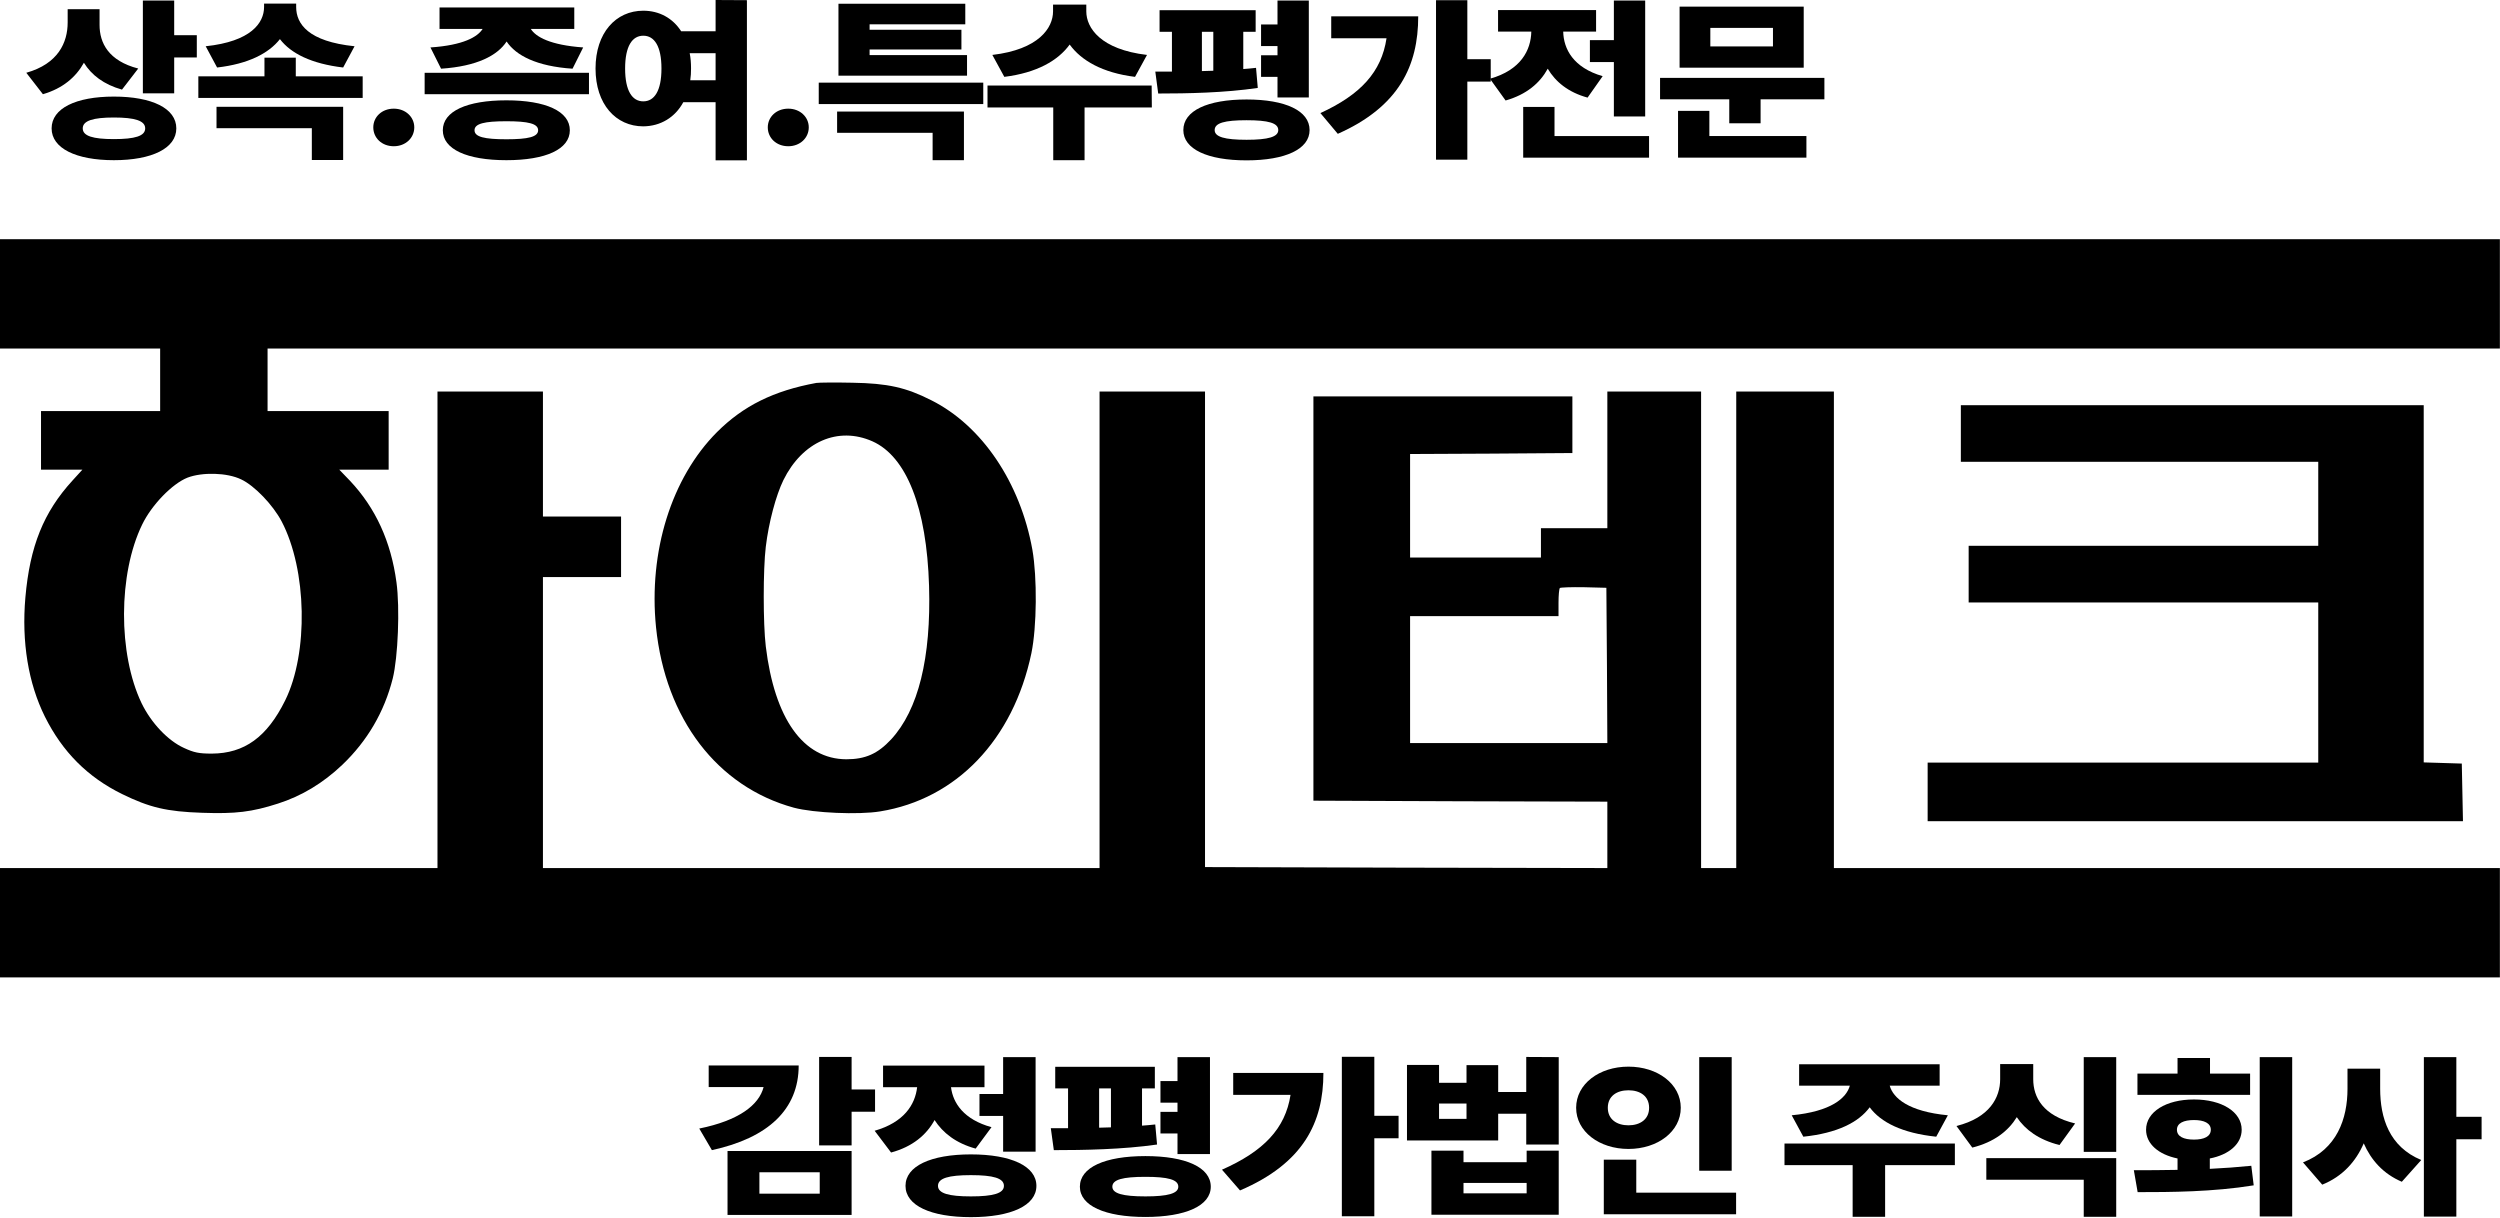
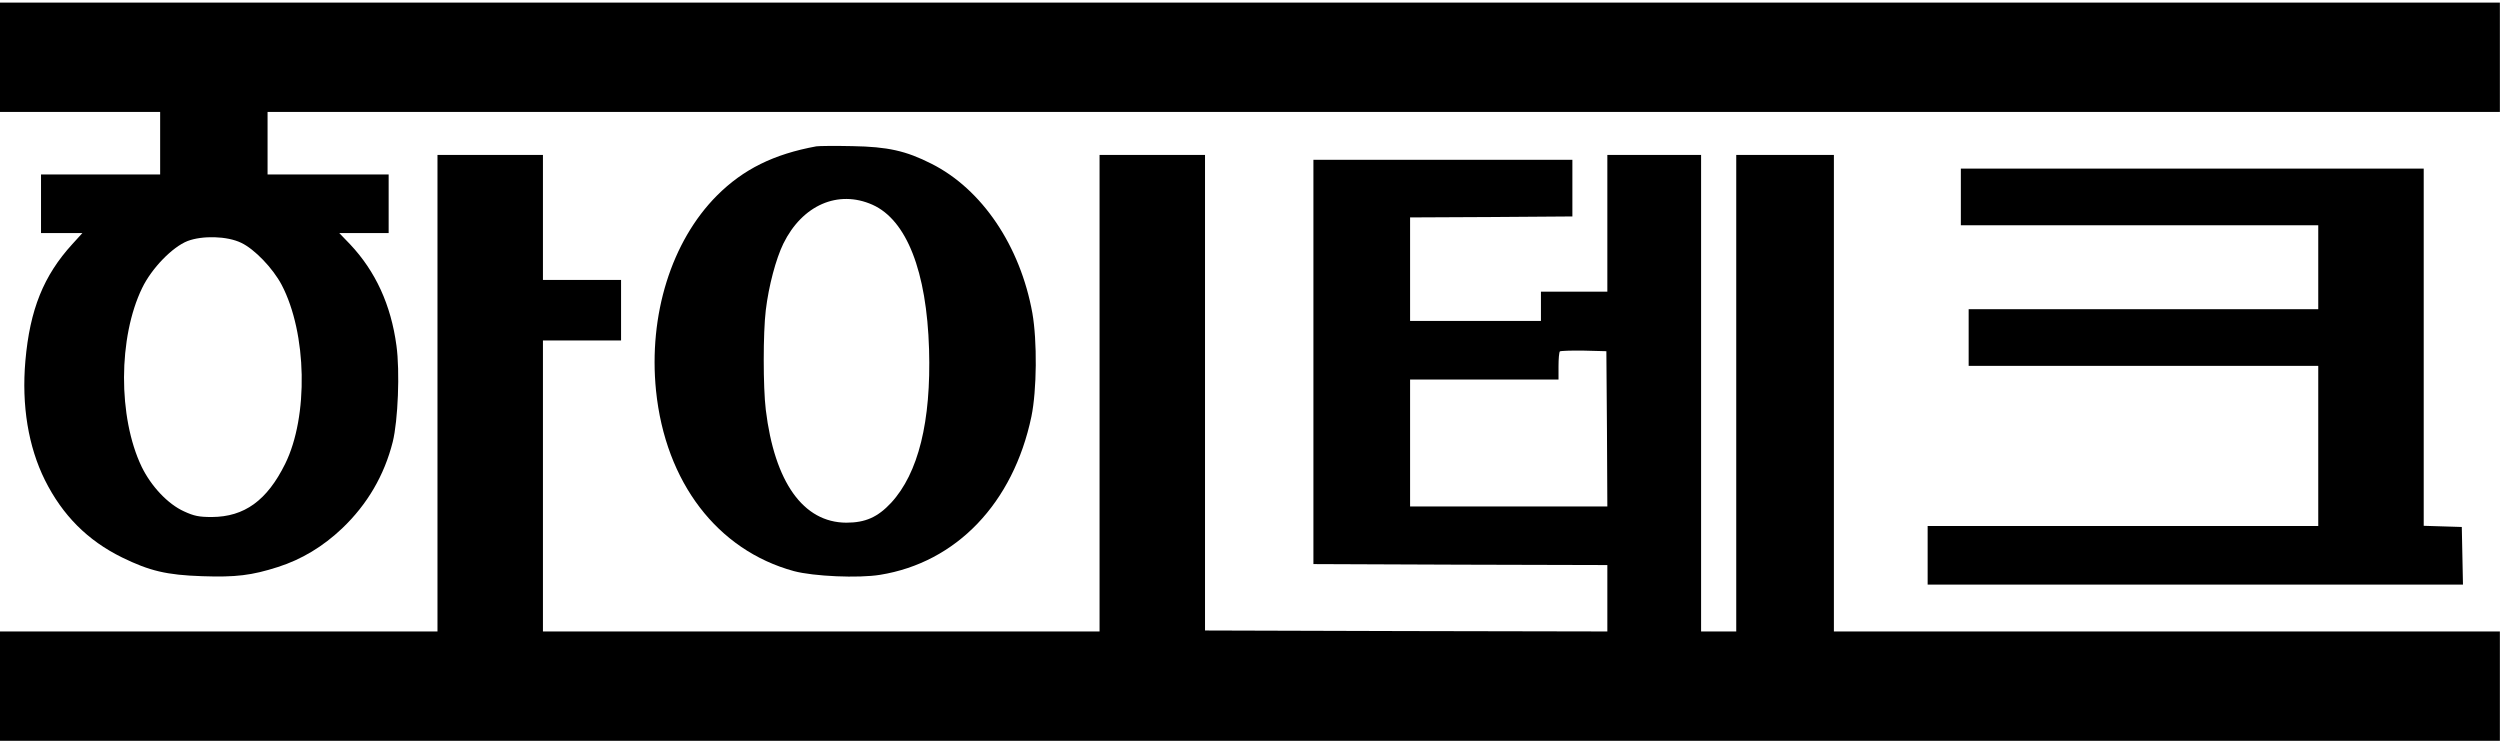
- <svg xmlns="http://www.w3.org/2000/svg" width="951" height="463" viewBox="0 0 951 463" fill="none">
-   <path d="M269.584 405.299H303.82C303.82 421.988 292.23 432.856 270.804 437.513L266 429.298C281.021 426.258 288.722 420.371 290.476 413.514H269.584V405.299ZM288.875 445.923V454.073H311.826V445.923H288.875ZM276.751 462.159V437.837H323.95V462.159H276.751ZM332.871 414.42V422.894H323.95V435.702H311.597V402.065H323.95V414.42H332.871Z" fill="black" />
-   <path d="M372.591 416.166H381.589V402.129H393.941V438.095H381.589V424.511H372.591V416.166ZM377.166 428.78L371.143 436.931C363.594 434.861 358.638 430.915 355.511 426.064C352.461 431.691 347.124 436.22 338.965 438.419L332.713 430.139C343.845 426.969 348.115 420.242 348.878 413.579H335.915V405.364H374.498V413.579H361.764C362.526 419.66 366.644 425.87 377.166 428.78ZM369.313 455.108C377.853 455.108 381.894 453.944 381.894 451.098C381.894 448.187 377.853 447.022 369.313 447.022C360.849 447.022 356.808 448.187 356.808 451.098C356.808 453.944 360.849 455.108 369.313 455.108ZM369.313 439.13C384.639 439.13 394.246 443.594 394.246 451.098C394.246 458.601 384.639 463 369.313 463C354.063 463 344.455 458.601 344.455 451.098C344.455 443.594 354.063 439.13 369.313 439.13Z" fill="black" />
-   <path d="M447.92 439.001V431.174H441.439V422.959H447.92V419.466H441.439V411.25H447.92V402.129H460.273V439.001H447.92ZM418.107 414.032V428.975L422.605 428.845V414.032H418.107ZM439.457 427.745L440.143 435.379C427.18 437.255 412.159 437.513 400.874 437.513L399.73 429.169H406.288V414.032H401.408V405.817H439.304V414.032H434.424V428.198C436.102 428.069 437.855 427.94 439.457 427.745ZM435.72 455.108C444.26 455.108 448.225 454.008 448.225 451.421C448.225 448.704 444.26 447.669 435.72 447.669C427.104 447.669 423.139 448.704 423.139 451.421C423.139 454.008 427.104 455.108 435.72 455.108ZM435.72 439.777C451.047 439.777 460.578 444.047 460.578 451.421C460.578 458.666 451.047 462.935 435.72 462.935C420.318 462.935 410.787 458.666 410.787 451.421C410.787 444.047 420.318 439.777 435.72 439.777Z" fill="black" />
-   <path d="M469.112 408.145H503.424C503.424 426.905 495.876 442.494 471.704 452.844L464.842 444.952C480.626 437.966 488.937 429.363 490.919 416.49H469.112V408.145ZM532.018 424.446V432.985H522.792V462.677H510.439V402H522.792V424.446H532.018Z" fill="black" />
-   <path d="M580.736 453.944V449.998H556.717V453.944H580.736ZM580.736 442.106V437.707H592.936V462.094H544.517V437.707H556.717V442.106H580.736ZM557.861 425.611V419.789H547.415V425.611H557.861ZM580.583 402.065L592.936 402.129V435.379H580.583V423.67H569.908V433.826H535.215V405.105H547.415V411.897H557.861V405.17H569.908V415.39H580.583V402.065Z" fill="black" />
-   <path d="M658.734 402.129V445.34H646.381V402.129H658.734ZM611.611 421.406C611.611 425.805 615.042 428.069 619.465 428.069C623.887 428.069 627.319 425.805 627.319 421.406C627.319 416.943 623.887 414.743 619.465 414.743C615.042 414.743 611.611 416.943 611.611 421.406ZM639.366 421.406C639.366 430.398 630.597 437.06 619.465 437.06C608.332 437.06 599.564 430.398 599.564 421.406C599.564 412.35 608.332 405.752 619.465 405.752C630.597 405.752 639.366 412.35 639.366 421.406ZM622.439 453.685H660.411V461.9H610.086V441.136H622.439V453.685Z" fill="black" />
-   <path d="M685.988 432.403L681.566 424.252C696.511 422.829 702.382 417.719 703.678 412.997H684.387V404.846H737.838V412.997H718.852C720.148 417.719 726.019 422.829 740.964 424.252L736.542 432.403C723.579 431.045 715.421 426.905 711.227 421.212C707.033 426.905 698.951 431.045 685.988 432.403ZM743.633 434.99V443.206H717.098V462.871H704.746V443.206H678.821V434.99H743.633Z" fill="black" />
-   <path d="M789.377 427.357L783.43 435.573C775.5 433.567 770.391 429.751 767.188 424.964C763.986 430.204 758.572 434.473 750.261 436.543L744.237 428.328C756.895 425.158 760.86 417.46 760.86 410.539V404.782H773.441V410.539C773.441 417.396 777.177 424.446 789.377 427.357ZM755.598 448.769V440.554H805.008V462.871H792.656V448.769H755.598ZM792.656 402.129H805.008V438.16H792.656V402.129Z" fill="black" />
-   <path d="M855.937 408.404V416.49H813.085V408.404H828.335V402.453H840.687V408.404H855.937ZM834.587 426.064C830.699 426.064 828.106 427.228 828.106 429.751C828.106 432.338 830.699 433.503 834.587 433.503C838.4 433.503 840.992 432.338 840.992 429.751C840.992 427.228 838.4 426.064 834.587 426.064ZM840.611 440.683V444.629C845.949 444.37 851.286 443.982 856.395 443.464L857.31 450.904C841.831 453.426 825.59 453.491 813.161 453.491L811.712 445.146C816.745 445.146 822.464 445.146 828.335 445.017V440.683C821.091 439.195 816.364 435.12 816.364 429.751C816.364 422.959 823.912 418.236 834.587 418.236C845.186 418.236 852.735 422.959 852.735 429.751C852.735 435.12 847.931 439.26 840.611 440.683ZM859.597 402.129H871.95V462.741H859.597V402.129Z" fill="black" />
-   <path d="M905.418 406.528V414.161C905.418 425.223 908.849 436.22 921.049 441.265L913.653 449.545C906.561 446.505 901.986 441.33 899.165 434.926C896.191 441.847 891.083 447.54 883.381 450.645L876.061 442.171C888.948 437.19 892.989 425.611 892.989 414.161V406.528H905.418ZM944 424.835V433.373H934.393V462.806H922.04V402.129H934.393V424.835H944Z" fill="black" />
-   <path d="M52.582 26.069L46.405 34.09C39.491 32.15 34.785 28.527 31.916 23.87C28.901 29.303 23.9 33.637 16.325 35.837L10 27.686C22.135 24.258 25.739 16.172 25.739 8.539V3.493H37.873V9.509C37.873 16.301 41.257 23.158 52.582 26.069ZM43.316 52.914C51.332 52.914 55.23 51.75 55.23 48.839C55.23 45.928 51.332 44.699 43.316 44.699C35.373 44.699 31.475 45.928 31.475 48.839C31.475 51.75 35.373 52.914 43.316 52.914ZM43.316 36.742C57.804 36.742 67.071 41.206 67.071 48.839C67.071 56.407 57.804 60.935 43.316 60.935C28.901 60.935 19.634 56.407 19.634 48.839C19.634 41.206 28.901 36.742 43.316 36.742ZM66.262 13.39H74.866V21.864H66.262V35.513H54.347V0.194H66.262V13.39Z" fill="black" />
-   <path d="M134.873 17.595L130.534 25.681C118.546 24.258 110.677 20.377 106.485 14.878C102.219 20.312 94.424 24.322 82.583 25.681L78.244 17.595C95.453 15.784 100.454 8.733 100.454 2.652V1.358H112.663V2.652C112.663 9.121 117.296 15.784 134.873 17.595ZM82.362 48.774V40.623H130.534V60.871H118.62V48.774H82.362ZM112.516 29.044H137.962V37.26H75.449V29.044H100.601V21.929H112.516V29.044Z" fill="black" />
-   <path d="M149.797 55.631C145.237 55.631 142.001 52.461 142.001 48.451C142.001 44.505 145.237 41.335 149.797 41.335C154.283 41.335 157.593 44.505 157.593 48.451C157.593 52.461 154.283 55.631 149.797 55.631Z" fill="black" />
-   <path d="M167.785 26.134L163.74 18.048C176.243 17.207 181.685 14.037 183.597 10.997H167.197V2.846H218.457V10.997H201.91C203.822 14.037 209.264 17.142 221.84 18.048L217.795 26.134C204.116 25.228 196.247 21.088 192.717 15.784C189.26 21.088 181.464 25.228 167.785 26.134ZM192.643 52.979C200.954 52.979 204.704 52.073 204.704 49.55C204.704 47.028 200.954 46.122 192.643 46.122C184.259 46.122 180.508 47.028 180.508 49.55C180.508 52.073 184.259 52.979 192.643 52.979ZM192.643 38.165C207.573 38.165 216.766 42.305 216.766 49.55C216.766 56.795 207.573 60.935 192.643 60.935C177.64 60.935 168.447 56.795 168.447 49.55C168.447 42.305 177.64 38.165 192.643 38.165ZM161.534 27.686H224.047V35.837H161.534V27.686Z" fill="black" />
-   <path d="M262.578 30.532H272.213V20.247H262.358C262.725 21.994 262.872 23.999 262.872 26.004C262.872 27.621 262.799 29.044 262.578 30.532ZM244.707 38.554C248.899 38.554 251.62 34.608 251.62 26.069C251.62 17.53 248.899 13.584 244.707 13.584C240.515 13.584 237.794 17.53 237.794 26.069C237.794 34.608 240.515 38.554 244.707 38.554ZM272.213 0L284.127 0.065V61H272.213V38.877H259.931C256.768 44.699 251.252 47.998 244.707 48.063C234.264 48.063 226.541 39.653 226.541 26.069C226.541 12.485 234.264 4.075 244.707 4.075C250.738 4.075 255.886 6.857 259.122 11.902H272.213V0Z" fill="black" />
-   <path d="M299.86 55.631C295.3 55.631 292.064 52.461 292.064 48.451C292.064 44.505 295.3 41.335 299.86 41.335C304.346 41.335 307.655 44.505 307.655 48.451C307.655 52.461 304.346 55.631 299.86 55.631Z" fill="black" />
-   <path d="M367.858 20.959V28.786H318.951V1.423H367.196V9.25H330.792V11.32H365.725V18.824H330.792V20.959H367.858ZM318.436 50.521V42.435H366.681V60.935H354.767V50.521H318.436ZM311.449 31.438H374.036V39.589H311.449V31.438Z" fill="black" />
-   <path d="M436.322 20.894L431.763 29.239C419.334 27.686 411.317 23.029 406.905 16.948C402.492 23.029 394.475 27.686 382.046 29.239L377.487 20.894C395.137 18.824 400.58 10.609 400.58 4.334V1.747H413.229V4.334C413.229 10.609 418.672 18.824 436.322 20.894ZM438.088 32.538L438.161 40.882H412.567V60.935H400.653V40.882H375.648V32.538H438.088Z" fill="black" />
-   <path d="M485.959 37.066V29.239H479.708V21.023H485.959V17.53H479.708V9.315H485.959V0.194H497.874V37.066H485.959ZM457.203 12.097V27.039L461.543 26.91V12.097H457.203ZM477.796 25.81L478.458 33.443C465.955 35.319 451.467 35.578 440.582 35.578L439.479 27.233H445.804V12.097H441.097V3.881H477.649V12.097H472.942V26.263C474.56 26.134 476.251 26.004 477.796 25.81ZM474.192 53.173C482.429 53.173 486.254 52.073 486.254 49.486C486.254 46.769 482.429 45.734 474.192 45.734C465.882 45.734 462.057 46.769 462.057 49.486C462.057 52.073 465.882 53.173 474.192 53.173ZM474.192 37.842C488.975 37.842 498.168 42.111 498.168 49.486C498.168 56.731 488.975 61 474.192 61C459.336 61 450.143 56.731 450.143 49.486C450.143 42.111 459.336 37.842 474.192 37.842Z" fill="black" />
-   <path d="M506.399 6.21H539.494C539.494 24.969 532.213 40.559 508.9 50.909L502.281 43.017C517.504 36.031 525.521 27.427 527.433 14.555H506.399V6.21ZM567.073 22.511V31.05H558.174V60.741H546.26V0.065H558.174V22.511H567.073Z" fill="black" />
-   <path d="M604.796 15.266H613.916V0.194H625.83V44.311H613.916V23.611H604.796V15.266ZM609.65 28.98L603.913 37.13C596.559 35.125 591.705 31.114 588.763 26.134C585.748 31.632 580.673 35.966 572.731 38.23L566.773 29.95C578.541 26.651 582.365 19.083 582.512 12.032H569.862V3.817H607.15V12.032H594.647C594.794 18.63 598.471 25.745 609.65 28.98ZM591.337 51.75H627.301V59.965H579.423V40.688H591.337V51.75Z" fill="black" />
-   <path d="M674.437 17.66V10.609H650.609V17.66H674.437ZM686.131 2.523V25.745H638.915V2.523H686.131ZM650.241 42.176V51.75H687.16V59.965H638.327V42.176H650.241ZM631.487 29.627H694V37.777H669.73V46.898H657.816V37.777H631.487V29.627Z" fill="black" />
-   <path d="M0 111.787V132.589H30.46H60.92V144.476V156.363H38.261H15.602V167.507V178.65H23.477H31.352L27.563 182.811C16.567 194.846 11.367 207.773 9.658 227.238C8.172 244.251 10.773 259.927 17.087 272.631C23.774 286.004 33.283 295.588 46.433 302.052C56.909 307.178 63.372 308.738 76.894 309.184C89.672 309.629 95.764 308.886 105.719 305.692C114.783 302.794 122.881 297.891 130.162 290.982C139.746 281.844 146.209 270.774 149.404 258.07C151.41 249.972 152.152 231.25 150.815 221.518C148.735 205.99 142.866 193.212 133.133 182.885L129.047 178.65H138.408H147.843V167.507V156.363H124.813H101.782V144.476V132.589H526.367H950.953V111.787V90.984H475.477H0V111.787ZM91.752 182.365C96.804 184.743 103.788 192.023 107.131 198.338C116.789 216.763 117.383 248.412 108.468 266.465C101.559 280.432 92.941 286.599 80.608 286.673C75.705 286.673 73.847 286.301 69.984 284.518C63.892 281.769 57.503 275.009 53.863 267.505C44.873 248.709 44.947 218.323 54.086 199.527C57.726 192.023 65.527 184 71.322 181.697C76.968 179.542 86.403 179.765 91.752 182.365Z" fill="black" />
-   <path d="M310.547 145.664C294.351 148.636 282.761 154.357 272.731 164.386C255.421 181.771 246.654 209.78 249.552 238.605C253.118 273.449 272.88 299.303 302.003 307.252C309.506 309.258 326.594 310.001 334.766 308.664C363.815 303.983 385.434 281.398 392.343 248.486C394.424 238.382 394.572 219.735 392.715 209.111C388.109 183.554 373.547 161.935 354.305 152.277C344.647 147.373 337.664 145.813 324.291 145.59C317.753 145.442 311.587 145.516 310.547 145.664ZM331.869 167.878C344.87 173.673 352.522 193.212 353.414 222.855C354.231 250.344 349.328 270.031 339.001 281.25C333.875 286.747 329.194 288.827 321.913 288.827C305.569 288.753 294.648 273.449 291.305 245.886C290.264 237.268 290.264 216.614 291.305 207.996C292.419 198.71 295.168 188.457 297.991 182.662C305.197 168.027 318.793 162.083 331.869 167.878Z" fill="black" />
-   <path d="M166.417 239.571V330.209H83.208H0V351.011V371.813H475.477H950.953V351.011V330.209H824.283H697.613V239.571V148.933H679.04H660.467V239.571V330.209H653.78H647.094V239.571V148.933H629.263H611.433V174.936V200.939H598.803H586.173V206.511V212.083H561.285H536.397V192.395V172.707L567.303 172.559L598.135 172.336V161.563V150.791H548.878H499.622V227.684V304.578L555.565 304.801L611.433 304.949V317.579V330.209L534.911 330.06L458.389 329.837V239.348V148.933H438.33H418.271V239.571V330.209H312.403H206.535V274.86V219.512H221.394H236.252V207.996V196.481H221.394H206.535V172.707V148.933H186.476H166.417V239.571ZM611.285 253.092L611.433 282.661H573.915H536.397V258.516V234.371H564.628H592.86V229.319C592.86 226.495 593.083 223.97 593.38 223.672C593.677 223.449 597.763 223.301 602.444 223.375L611.062 223.598L611.285 253.092Z" fill="black" />
-   <path d="M745.906 164.906V175.679H813.884H881.862V191.652V207.625H815.37H748.877V218.398V229.17H815.37H881.862V259.63V290.09H807.569H733.276V301.234V312.378H835.058H936.914L936.691 301.383L936.468 290.462L929.261 290.239L921.981 290.016V222.112V154.134H833.943H745.906V164.906Z" fill="black" />
+ <svg xmlns="http://www.w3.org/2000/svg" width="951" height="282" viewBox="0 0 951 282" fill="none">
+   <path d="M0 21.787V42.589H30.46H60.92V54.476V66.362H38.261H15.602V77.507V88.65H23.477H31.352L27.563 92.811C16.567 104.846 11.367 117.773 9.658 137.238C8.172 154.251 10.773 169.927 17.087 182.631C23.774 196.004 33.283 205.588 46.433 212.052C56.909 217.178 63.372 218.738 76.894 219.184C89.672 219.629 95.764 218.886 105.719 215.692C114.783 212.794 122.881 207.891 130.162 200.982C139.746 191.844 146.209 180.774 149.404 168.07C151.41 159.972 152.152 141.25 150.815 131.518C148.735 115.99 142.866 103.212 133.133 92.885L129.047 88.65H138.408H147.843V77.507V66.362H124.813H101.782V54.476V42.589H526.367H950.953V21.787V0.985H475.477H0V21.787ZM91.752 92.365C96.804 94.743 103.788 102.023 107.131 108.338C116.789 126.763 117.383 158.412 108.468 176.465C101.559 190.432 92.941 196.599 80.608 196.673C75.705 196.673 73.847 196.301 69.984 194.518C63.892 191.769 57.503 185.009 53.863 177.505C44.873 158.709 44.947 128.323 54.086 109.527C57.726 102.023 65.527 94 71.322 91.697C76.968 89.542 86.403 89.765 91.752 92.365Z" fill="black" />
+   <path d="M310.547 55.664C294.351 58.636 282.761 64.357 272.731 74.386C255.421 91.771 246.654 119.78 249.552 148.605C253.118 183.449 272.88 209.303 302.003 217.252C309.506 219.258 326.594 220.001 334.766 218.664C363.815 213.983 385.434 191.398 392.343 158.486C394.424 148.382 394.572 129.735 392.715 119.111C388.109 93.554 373.547 71.935 354.305 62.277C344.647 57.373 337.664 55.813 324.291 55.59C317.753 55.442 311.587 55.516 310.547 55.664ZM331.869 77.878C344.87 83.673 352.522 103.212 353.414 132.855C354.231 160.344 349.328 180.031 339.001 191.25C333.875 196.747 329.194 198.827 321.913 198.827C305.569 198.753 294.648 183.449 291.305 155.886C290.264 147.268 290.264 126.614 291.305 117.996C292.419 108.71 295.168 98.457 297.991 92.662C305.197 78.027 318.793 72.083 331.869 77.878Z" fill="black" />
+   <path d="M166.417 149.571V240.209H83.208H0V261.011V281.813H475.477H950.953V261.011V240.209H824.283H697.613V149.571V58.933H679.04H660.467V149.571V240.209H653.78H647.094V149.571V58.933H629.263H611.433V84.936V110.939H598.803H586.173V116.511V122.083H561.285H536.397V102.395V82.707L567.303 82.559L598.135 82.336V71.563V60.791H548.878H499.622V137.684V214.578L555.565 214.801L611.433 214.949V227.579V240.209L534.911 240.06L458.389 239.837V149.348V58.933H438.33H418.271V149.571V240.209H312.403H206.535V184.86V129.512H221.394H236.252V117.996V106.481H221.394H206.535V82.707V58.933H186.476H166.417V149.571ZM611.285 163.092L611.433 192.661H573.915H536.397V168.516V144.371H564.628H592.86V139.319C592.86 136.495 593.083 133.97 593.38 133.672C593.677 133.449 597.763 133.301 602.444 133.375L611.062 133.598L611.285 163.092Z" fill="black" />
+   <path d="M745.906 74.906V85.679H813.884H881.862V101.652V117.625H815.37H748.877V128.398V139.17H815.37H881.862V169.63V200.09H807.569H733.276V211.234V222.378H835.058H936.914L936.691 211.383L936.468 200.462L929.261 200.239L921.981 200.016V132.112V64.134H833.943H745.906V74.906Z" fill="black" />
</svg>
